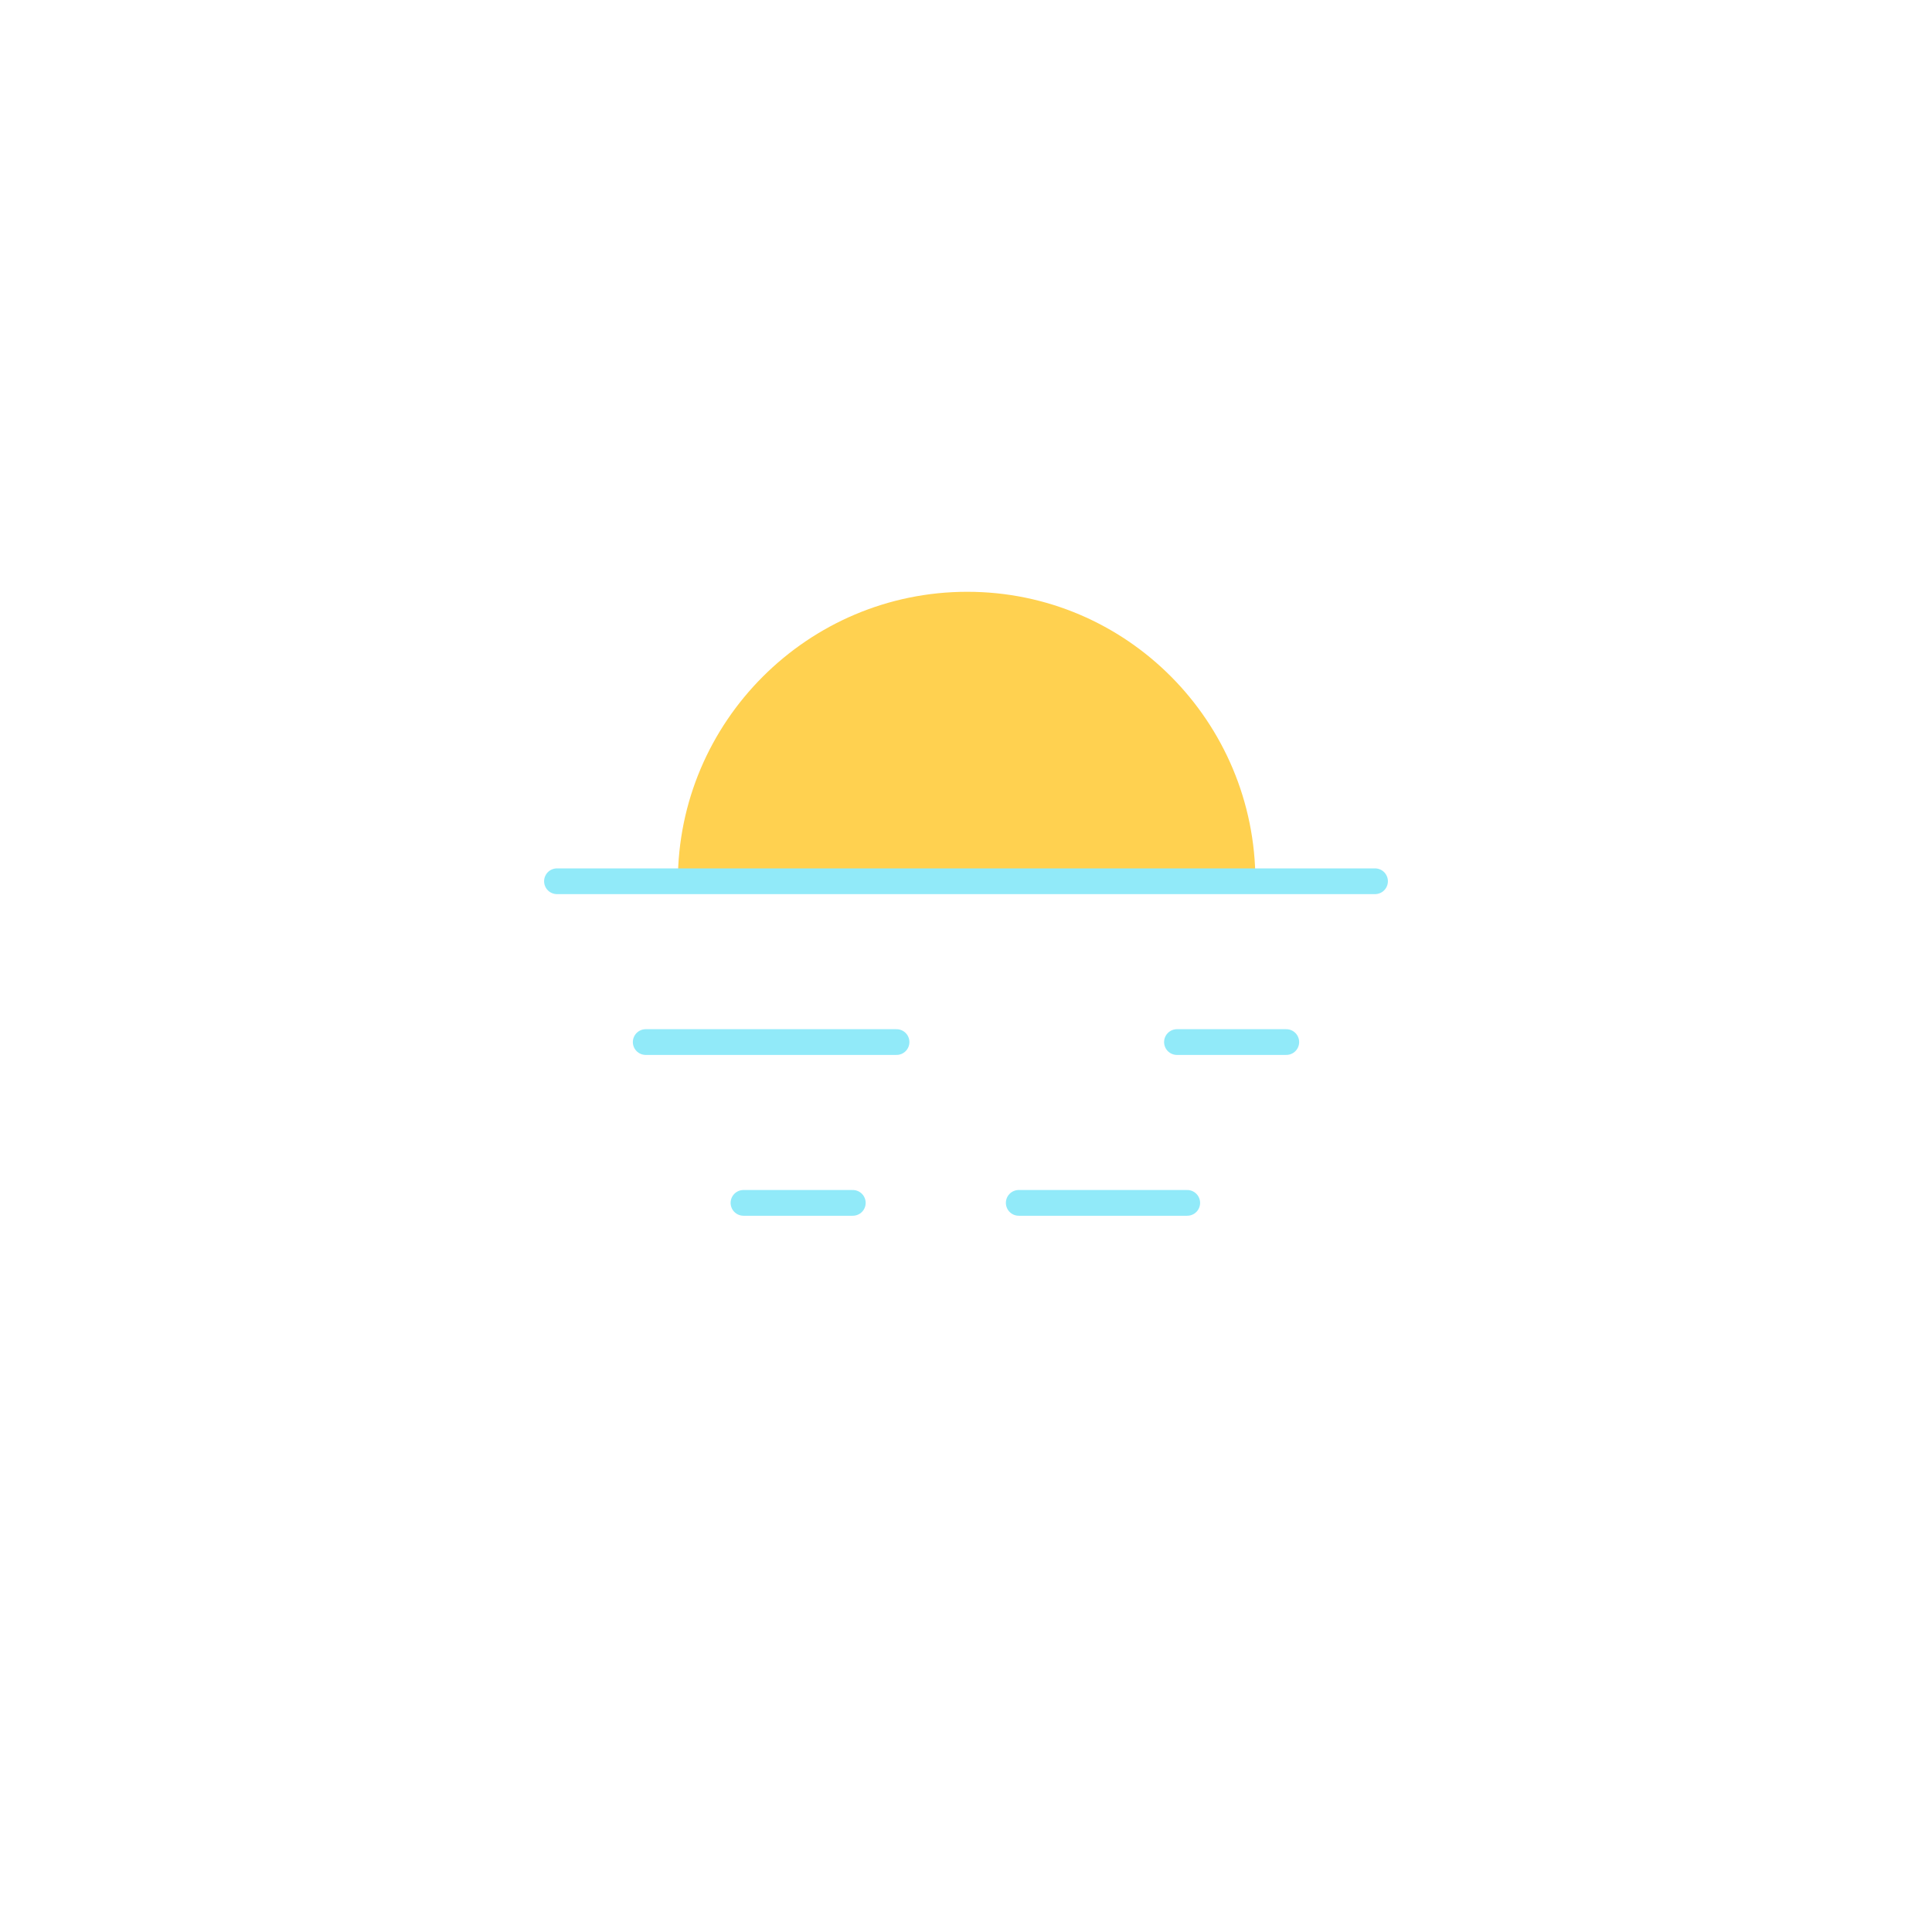
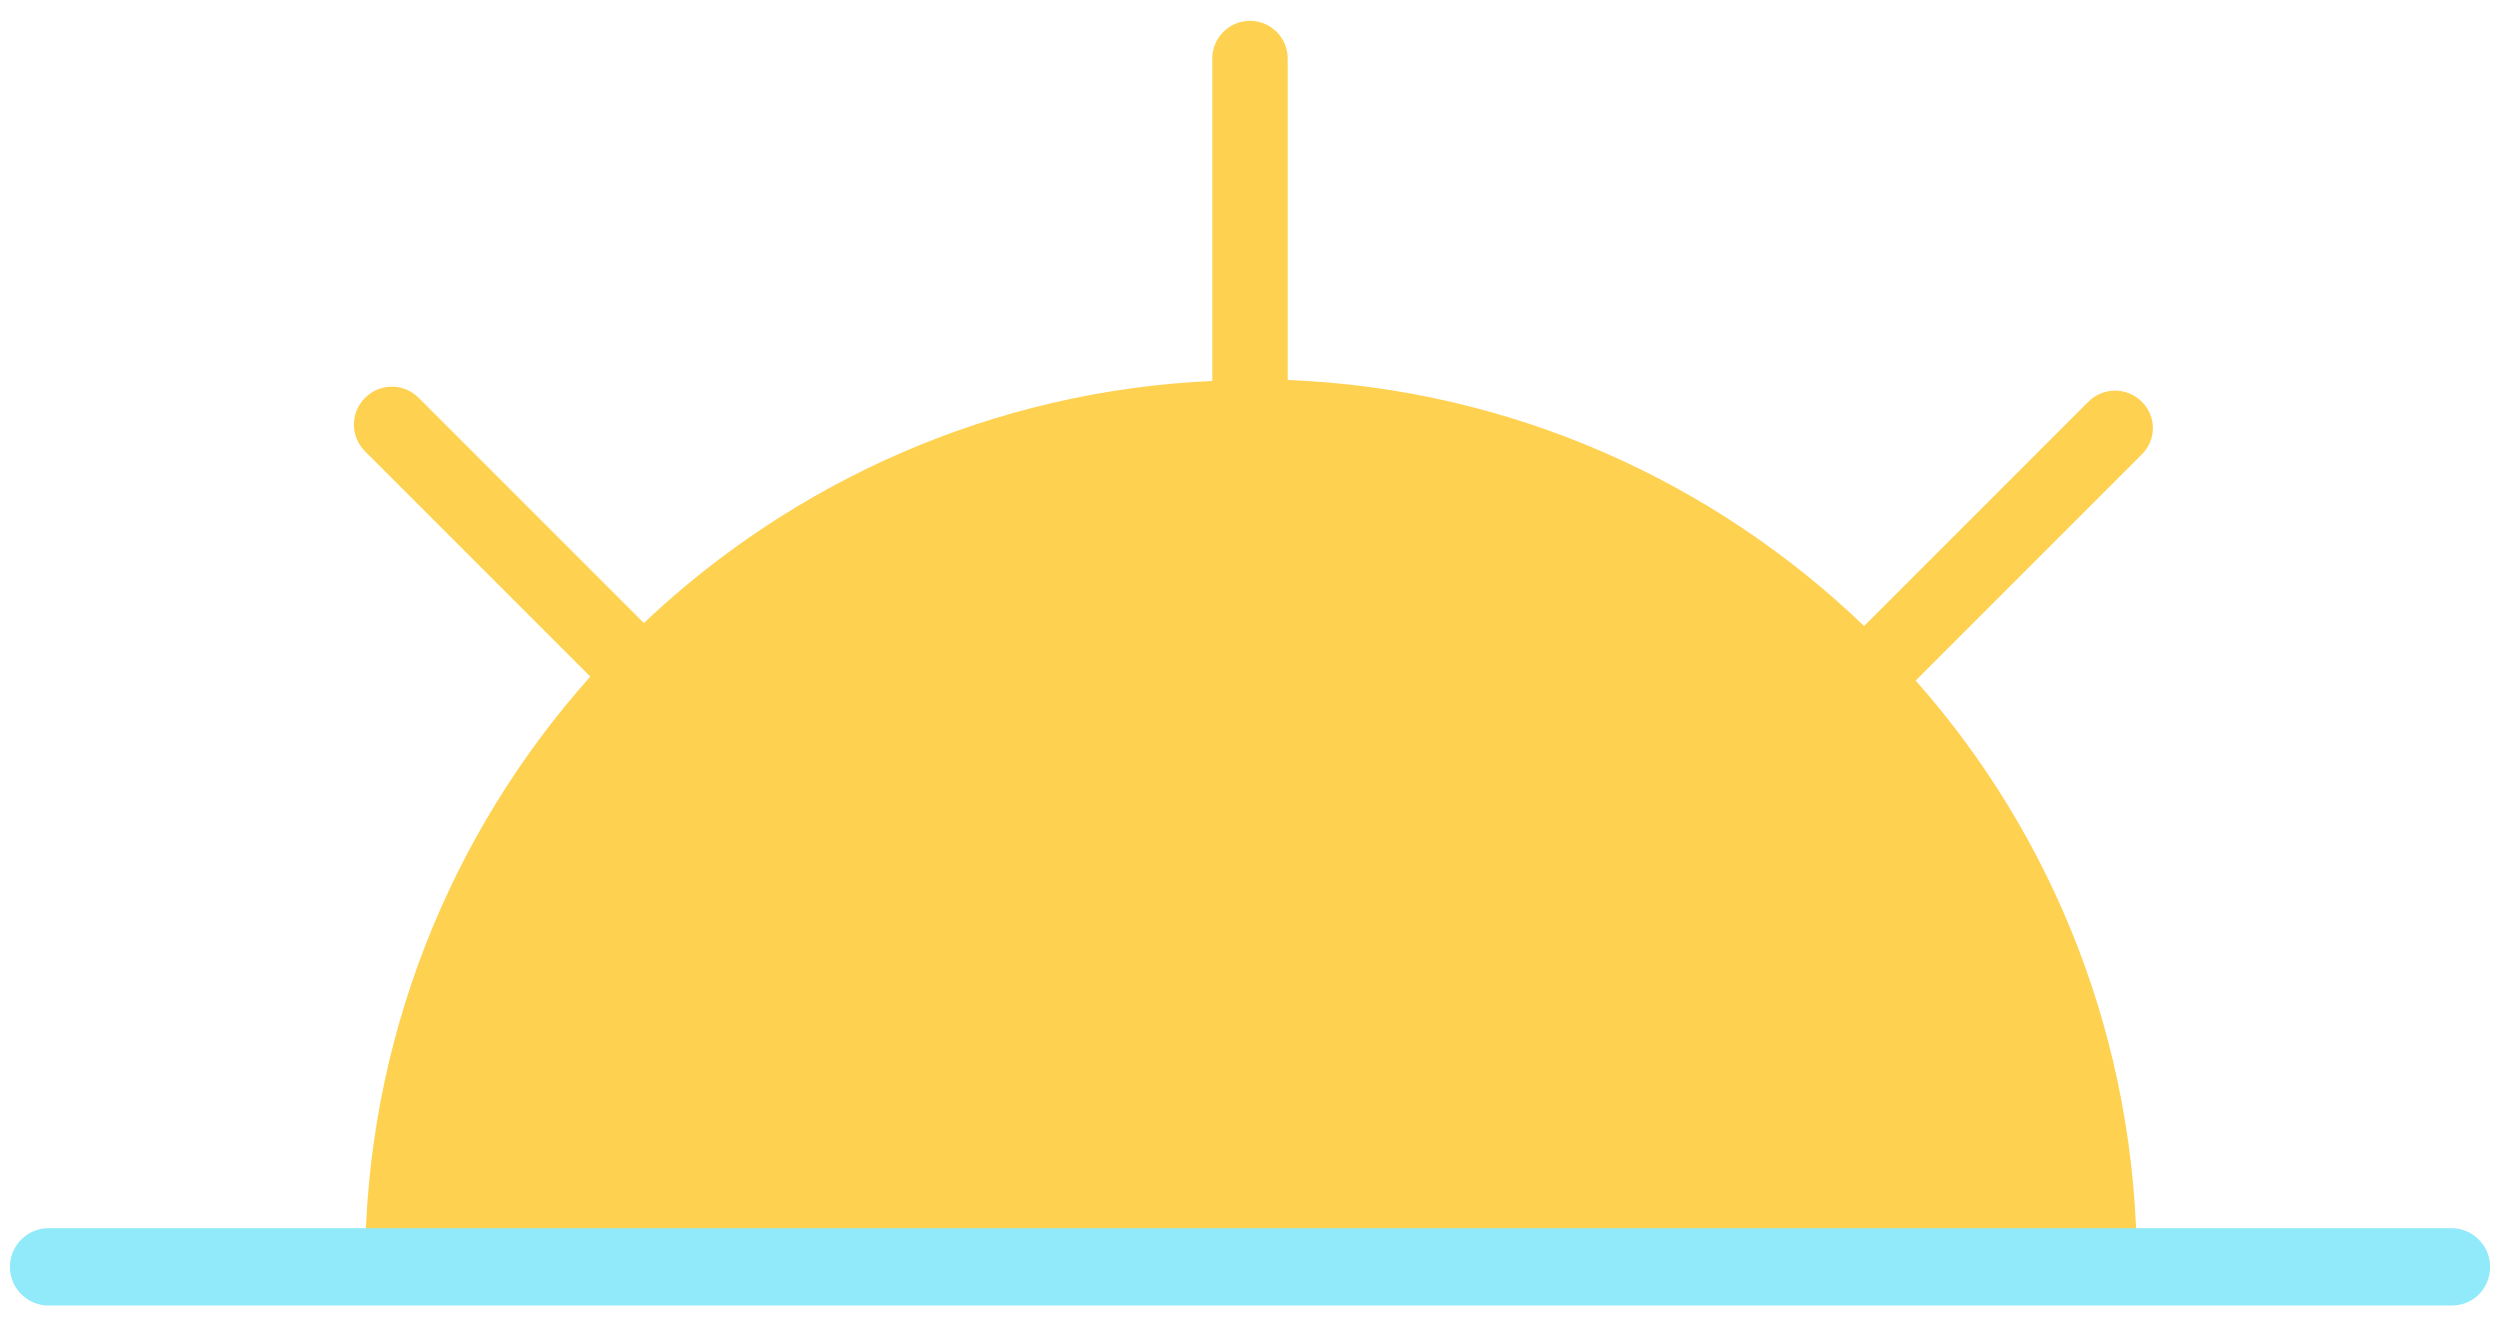
- <svg xmlns="http://www.w3.org/2000/svg" version="1.1" id="Layer_1" x="0px" y="0px" viewBox="0 0 150.2 150" style="enable-background:new 0 0 150.2 150;" xml:space="preserve">
+ <svg xmlns="http://www.w3.org/2000/svg" version="1.1" id="Layer_1" x="0px" y="0px" viewBox="0 0 252 133.6" style="enable-background:new 0 0 252 133.6;" xml:space="preserve">
  <style type="text/css">
- 	.st0{fill:none; }
- 	.st1{fill:#FFD150; }
- 	.st2{fill:none;stroke:#91EAF9;stroke-width:2;stroke-linecap:round;stroke-linejoin:round;}
+ 	.wst0{fill:#FFD150;}
+ 	.st1{fill:#91EAF9;}
</style>
  <g id="Solid">
-     <line class="st0" x1="75.1" y1="46" x2="75.1" y2="36.5" />
-     <line class="st0" x1="59.1" y1="52.9" x2="52.4" y2="46.2" />
-     <line class="st0" x1="91.3" y1="53" x2="98" y2="46.3" />
-     <path class="st1" d="M97.6,68.5C97.6,56.1,87.6,46,75.2,46S52.7,56.1,52.7,68.5" />
-     <line class="st2" x1="106.9" y1="68.5" x2="43.3" y2="68.5" />
-     <line class="st2" x1="69.7" y1="81" x2="50.2" y2="81" />
-     <line class="st2" x1="100" y1="81" x2="91.5" y2="81" />
-     <line class="st2" x1="66.3" y1="93.5" x2="57.8" y2="93.5" />
-     <line class="st2" x1="92.3" y1="93.5" x2="79.2" y2="93.5" />
+     <path class="wst0" d="M215.9,40.5c-1.5-1.5-3.9-1.5-5.4,0l-22.6,22.6c-15.2-14.6-35.6-23.9-58.1-24.8V5.9c0-2.1-1.7-3.8-3.8-3.8   s-3.8,1.7-3.8,3.8v32.5c-22.1,1-42.2,10.1-57.3,24.4L42.2,40.1c-1.5-1.5-3.9-1.5-5.4,0c-1.5,1.5-1.5,3.9,0,5.4l22.7,22.7   c-14.1,15.8-22.7,36.7-22.7,59.5c0,2.1,1.7,3.8,3.8,3.8c2.1,0,3.8-1.7,3.8-3.8h163.4c0,2.1,1.7,3.8,3.8,3.8s3.8-1.7,3.8-3.8   c0-22.7-8.4-43.4-22.3-59.1l22.7-22.7C217.4,44.4,217.4,42,215.9,40.5z" />
+     <g>
+       <path class="st1" d="M247.1,131.6H4.9c-2.1,0-3.9-1.7-3.9-3.9c0-2.1,1.7-3.9,3.9-3.9h242.2c2.1,0,3.9,1.7,3.9,3.9    C251,129.9,249.3,131.6,247.1,131.6z" />
+     </g>
  </g>
</svg>
